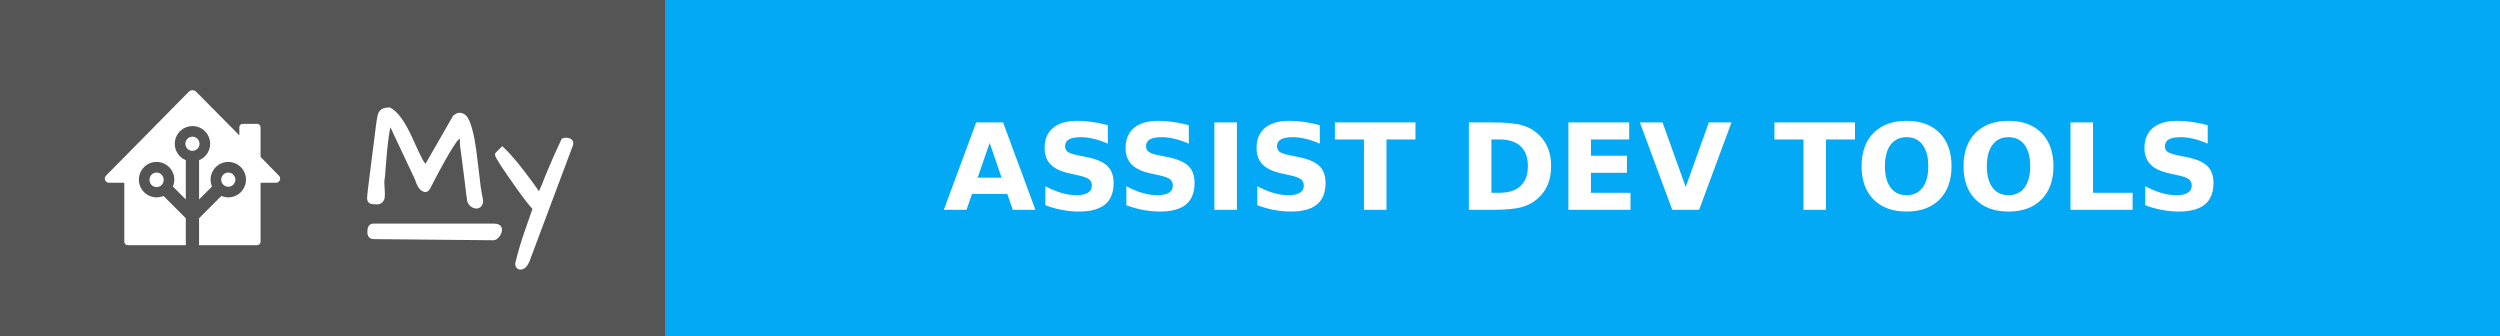
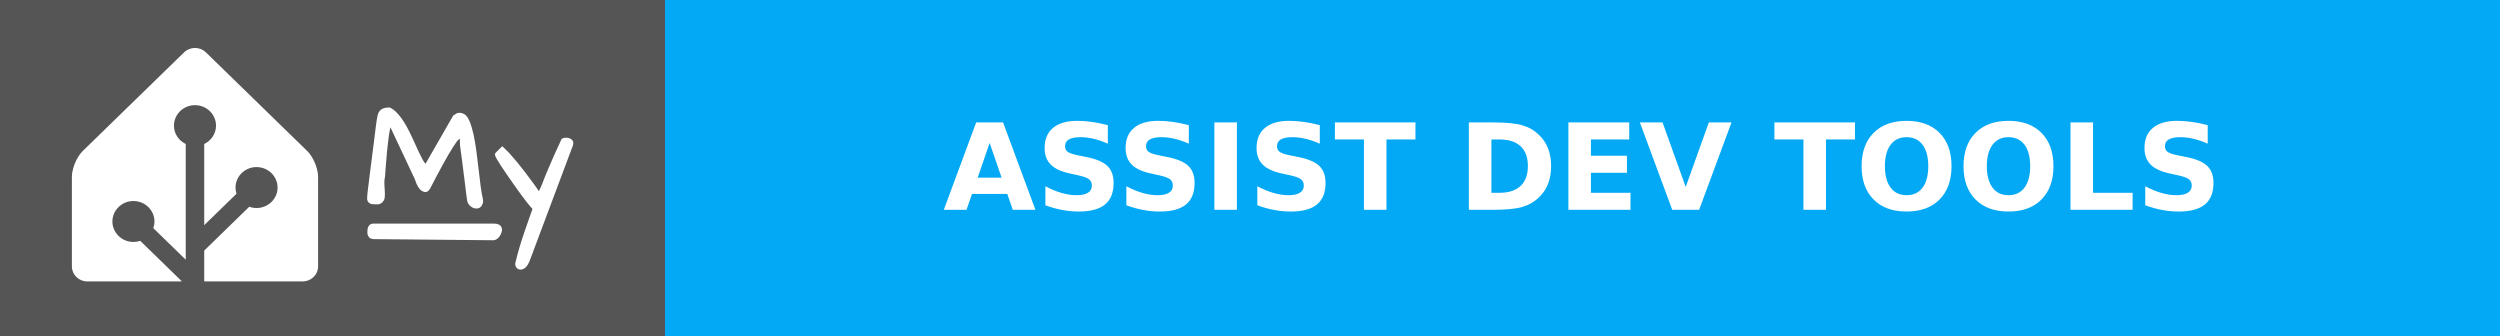
<svg xmlns="http://www.w3.org/2000/svg" width="208.5" height="28" aria-label="MY: ASSIST DEV TOOLS" style="border-radius:4px">
  <g shape-rendering="crispEdges">
    <path fill="#555" d="M0 0h55.5v28H0z" />
    <path fill="#03a9f4" d="M55.5 0h153v28h-153z" />
  </g>
  <g fill="#fff" font-family="Verdana,Geneva,DejaVu Sans,sans-serif" font-size="100" text-anchor="middle" text-rendering="geometricPrecision">
-     <path d="M16.047 7.523a.429.429 0 0 0-.303.129l-6.905 7.002a.343.343 0 0 0-.099.241.345.345 0 0 0 .346.345h1.281v4.92c0 .159.128.287.287.287h4.842v-2.245l-1.859-1.86a1.474 1.474 0 0 1-.577.117 1.477 1.477 0 0 1 0-2.955 1.476 1.476 0 0 1 1.36 2.054l1.076 1.077V13.36a1.478 1.478 0 0 1 .554-2.847 1.477 1.477 0 0 1 .553 2.847v3.275l1.076-1.077a1.475 1.475 0 0 1-.117-.577 1.477 1.477 0 1 1 1.477 1.478 1.474 1.474 0 0 1-.577-.118l-1.86 1.862v2.244h4.843a.286.286 0 0 0 .287-.287v-4.92h1.286a.346.346 0 0 0 .242-.098.345.345 0 0 0 .005-.488l-1.533-1.567v-2.47a.288.288 0 0 0-.287-.289h-1.197a.288.288 0 0 0-.287.288v.673L16.357 7.65a.43.43 0 0 0-.31-.128Zm.003 3.876a.591.591 0 0 0 0 1.182.59.59 0 0 0 .59-.59.59.59 0 0 0-.59-.592zm-2.99 2.992a.59.59 0 0 0-.59.59.591.591 0 1 0 1.18 0 .59.59 0 0 0-.59-.59zm5.979 0a.591.591 0 1 0 .59.59.59.59 0 0 0-.59-.59z" />
+     <path d="M16.262 4c-.329 0-.658.122-.907.364l-8.452 8.227a2.81 2.81 0 0 0-.353.442 4.032 3.823 0 0 0-.527 1.37c-.003.018-.008.036-.01.052a2.049 2.049 0 0 0-.018.27v7.495c0 .687.577 1.25 1.283 1.25h7.894l-3.475-3.384a1.7 1.613 0 0 1-.569.093c-.967 0-1.754-.766-1.754-1.707 0-.94.787-1.707 1.754-1.707s1.754.766 1.754 1.707c0 .194-.035.38-.097.554l2.707 2.634V12.01a1.806 1.713 0 0 1-.984-1.533c0-.94.787-1.706 1.754-1.706s1.754.766 1.754 1.707c0 .673-.402 1.253-.984 1.532v6.769l2.691-2.62a1.847 1.751 0 0 1-.081-.517c0-.942.787-1.708 1.754-1.708.966 0 1.754.766 1.754 1.708 0 .941-.788 1.707-1.754 1.707-.214 0-.419-.04-.607-.108l-3.757 3.658v2.57h8.214c.618 0 1.137-.43 1.257-.997.017-.081.026-.165.026-.25v-7.497a2.234 2.118 0 0 0-.019-.268 4.01 3.802 0 0 0-.536-1.422 3.061 2.902 0 0 0-.17-.24 2.244 2.127 0 0 0-.183-.202L17.17 4.364A1.262 1.197 0 0 0 16.262 4z" />
    <g style="stroke-width:.3;stroke:#fff">
      <path d="m31.903 15.27.048.872q0 .072-.012.263 0 .191-.143.347-.132.143-.335.143-.192 0-.3-.012-.394 0-.394-.347 0-.287.263-2.307.263-2.032.335-2.618l.12-.98q.06-.407.083-.598.024-.192.072-.383.048-.191.144-.31.179-.228.693-.228.86.43 1.77 2.44.645 1.434.86 1.816.215.383.419.526l2.39-4.16q.252-.18.383-.18.383 0 .586.347.203.347.335.85.143.49.239 1.087.107.598.18 1.255.083.646.155 1.268.167 1.494.25 1.876.096.383.096.55 0 .156-.107.311-.108.144-.3.144-.19 0-.382-.144-.191-.155-.239-.37-.036-.227-.084-.586-.035-.359-.095-.801-.06-.454-.12-.945-.06-.502-.12-.956l-.107-.801-.072-.538q0-.24-.012-.442-.012-.204-.095-.251-.084-.048-.263.12-.168.155-.478.645-.67 1.04-1.937 3.503-.168.298-.443.131-.322-.18-.55-.92l-2.2-4.675q-.286.574-.525 3.802-.036.394-.048.67-.06.298-.06.585zM44.007 21.773q-.251.562-.598.562-.168 0-.251-.156-.072-.143 0-.346.263-1.112.753-2.535.502-1.423.67-1.913-.419-.418-1.316-1.674-1.84-2.582-1.84-2.833 0-.012.011-.024l.455-.454q.944.873 2.462 2.965.383.526.61.884.251-.502.395-.86l.227-.586.25-.598q.407-.992 1.125-2.522.107-.048.227-.048.299 0 .43.155.048.06.048.144 0 .071-.024.143zM31.14 18.797h10.006c.28 0 .57.055.57.357s-.29.735-.57.733l-9.962-.094c-.28-.003-.396-.15-.396-.451 0-.302.073-.545.353-.545z" />
    </g>
    <text x="1320" y="175" font-weight="bold" textLength="1290" transform="scale(.1)">ASSIST DEV TOOLS</text>
  </g>
</svg>
